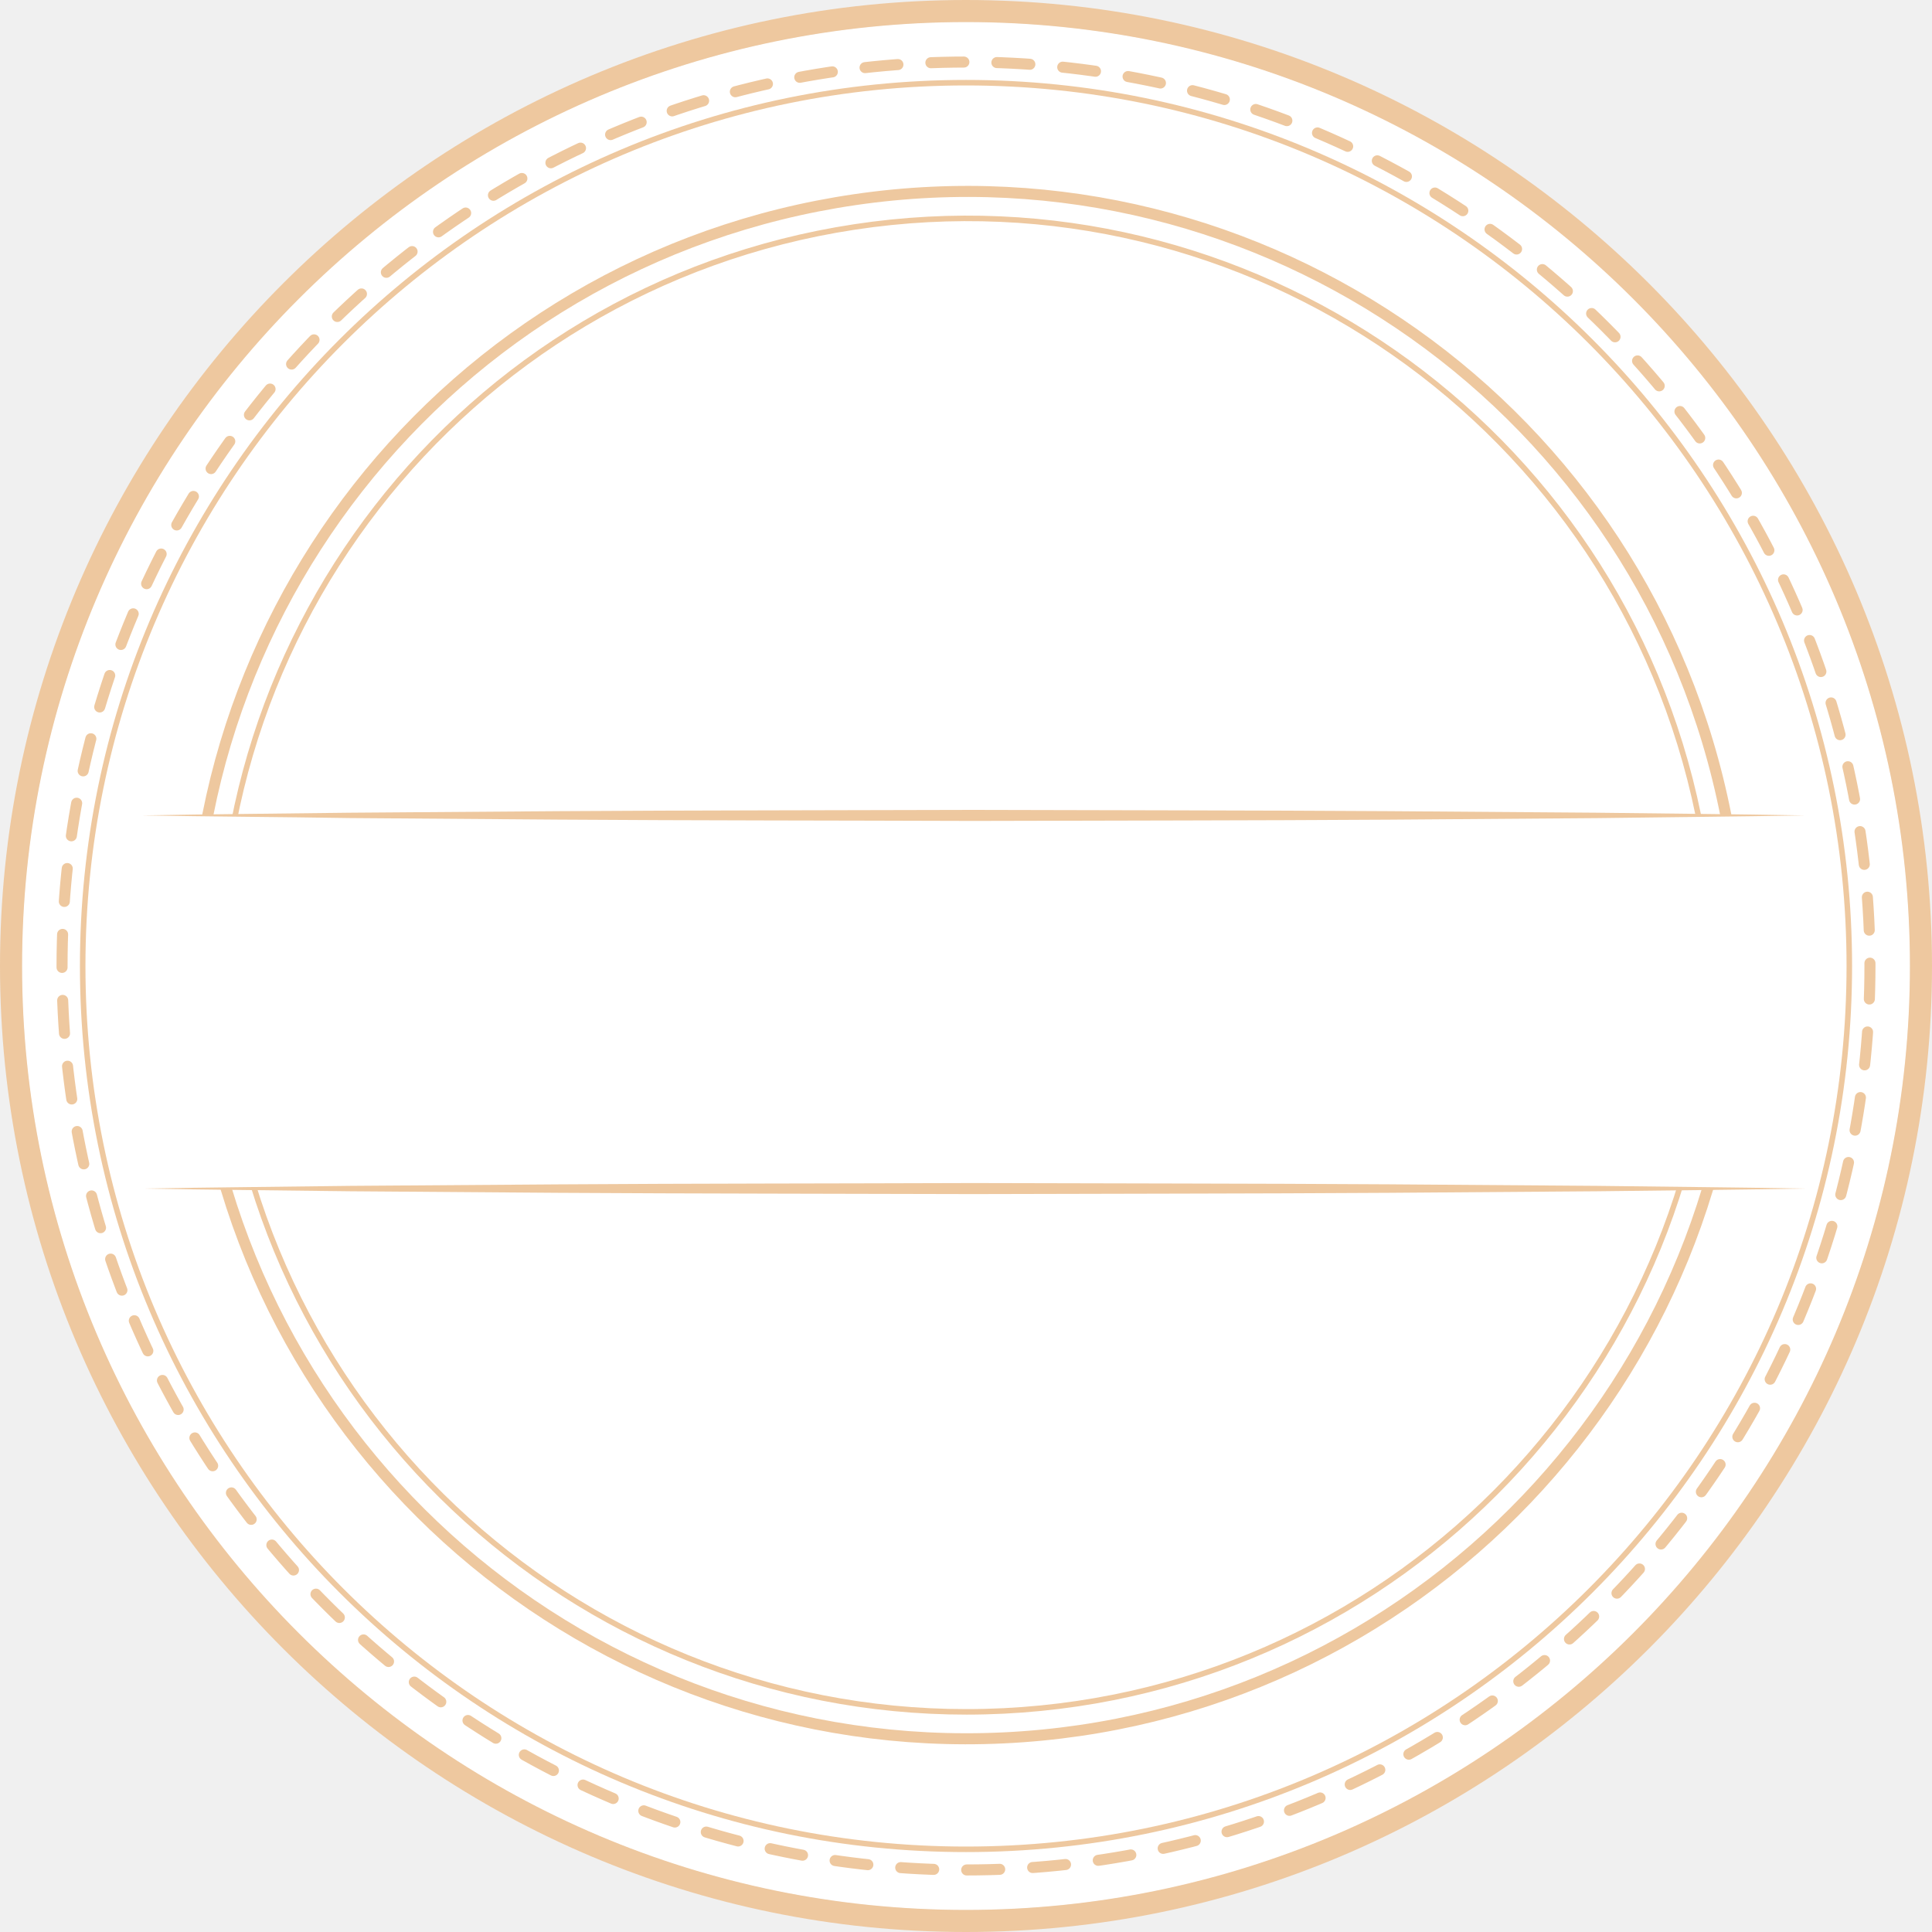
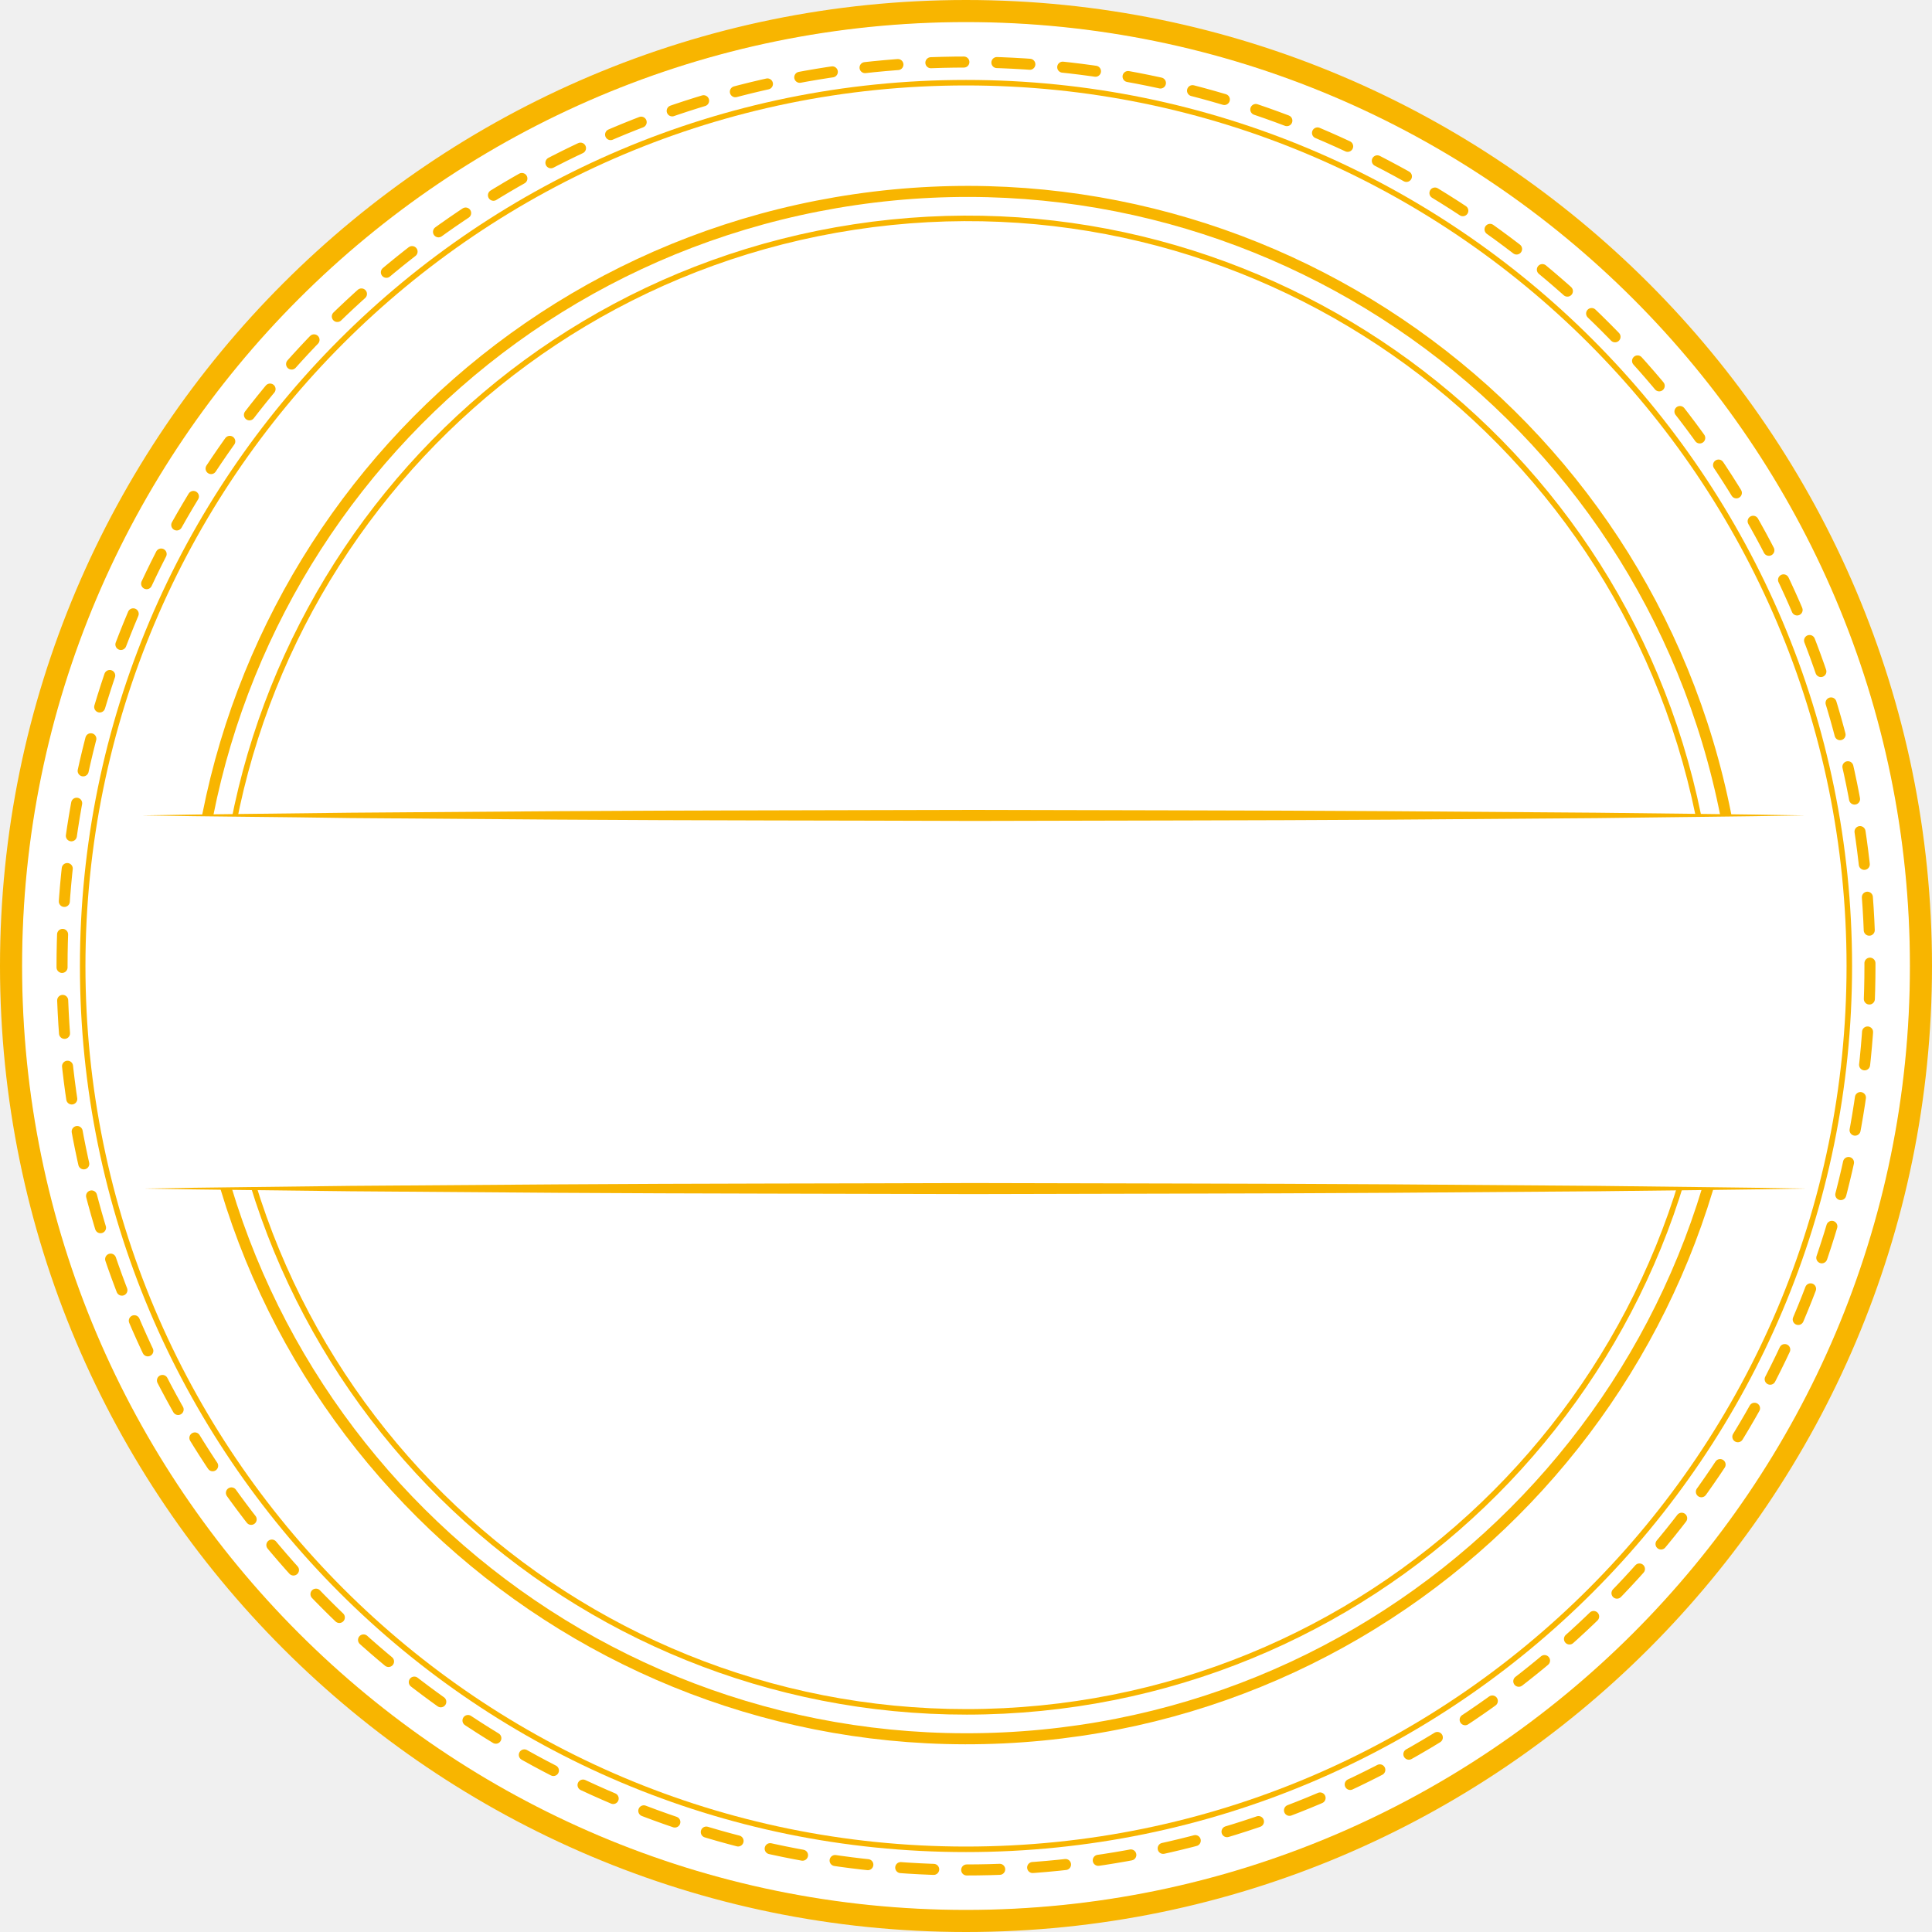
<svg xmlns="http://www.w3.org/2000/svg" id="Layer_1" data-name="Layer 1" viewBox="0 0 350 350">
  <defs>
-     <style>.cls-1{fill:#fff;}.cls-2{fill:#eec89f;}.cls-3,.cls-4,.cls-5{fill:none;stroke:#eec89f;}.cls-3{stroke-linecap:round;stroke-linejoin:round;stroke-dasharray:5.98 5.98;}.cls-3,.cls-4{stroke-width:2px;}.cls-4,.cls-5{stroke-miterlimit:10;}</style>
+     <style>.cls-1{fill:#fff;}.cls-2{fill:#f8b500;}.cls-3,.cls-4,.cls-5{fill:none;stroke:#f8b500;}.cls-3{stroke-linecap:round;stroke-linejoin:round;stroke-dasharray:5.98 5.98;}.cls-3,.cls-4{stroke-width:2px;}.cls-4,.cls-5{stroke-miterlimit:10;}</style>
  </defs>
  <circle class="cls-1" cx="175" cy="175" r="171.03" />
  <path class="cls-2" d="M175,350C78.5,350,0,271.5,0,175S78.5,0,175,0,350,78.5,350,175,271.5,350,175,350ZM175,4C80.69,4,4,80.69,4,175S80.69,346,175,346s171-76.72,171-171S269.31,4,175,4Z" />
  <circle class="cls-3" cx="175" cy="175" r="163.76" />
  <path class="cls-4" d="M315.31,175a140.15,140.15,0,1,1-2.62-27.13A140.46,140.46,0,0,1,315.31,175Z" />
  <path class="cls-5" d="M310.42,175a135.27,135.27,0,1,1-2.75-27.29A135.28,135.28,0,0,1,310.42,175Z" />
  <circle class="cls-5" cx="175" cy="175" r="160.02" />
  <rect class="cls-1" x="25.75" y="147.72" width="301.24" height="67.6" />
  <path class="cls-2" d="M25.75,147.72c12.55-.23,25.1-.33,37.65-.49l37.66-.28c25.1-.16,50.21-.15,75.31-.23,25.1.08,50.21.07,75.31.23l37.65.28c12.56.16,25.11.26,37.66.49-12.55.22-25.1.32-37.66.49l-37.65.28c-25.1.16-50.21.15-75.31.23-25.1-.09-50.21-.07-75.31-.24L63.4,148.2C50.85,148,38.3,147.94,25.75,147.72Z" />
  <path class="cls-2" d="M25.75,215.32c12.55-.22,25.1-.32,37.65-.49l37.66-.27c25.1-.17,50.21-.15,75.31-.24,25.1.08,50.21.07,75.31.23l37.65.28c12.56.17,25.11.26,37.66.49-12.55.23-25.1.33-37.66.49l-37.65.28c-25.1.16-50.21.15-75.31.23-25.1-.08-50.21-.07-75.31-.23l-37.66-.28C50.85,215.64,38.3,215.55,25.75,215.32Z" />
</svg>
